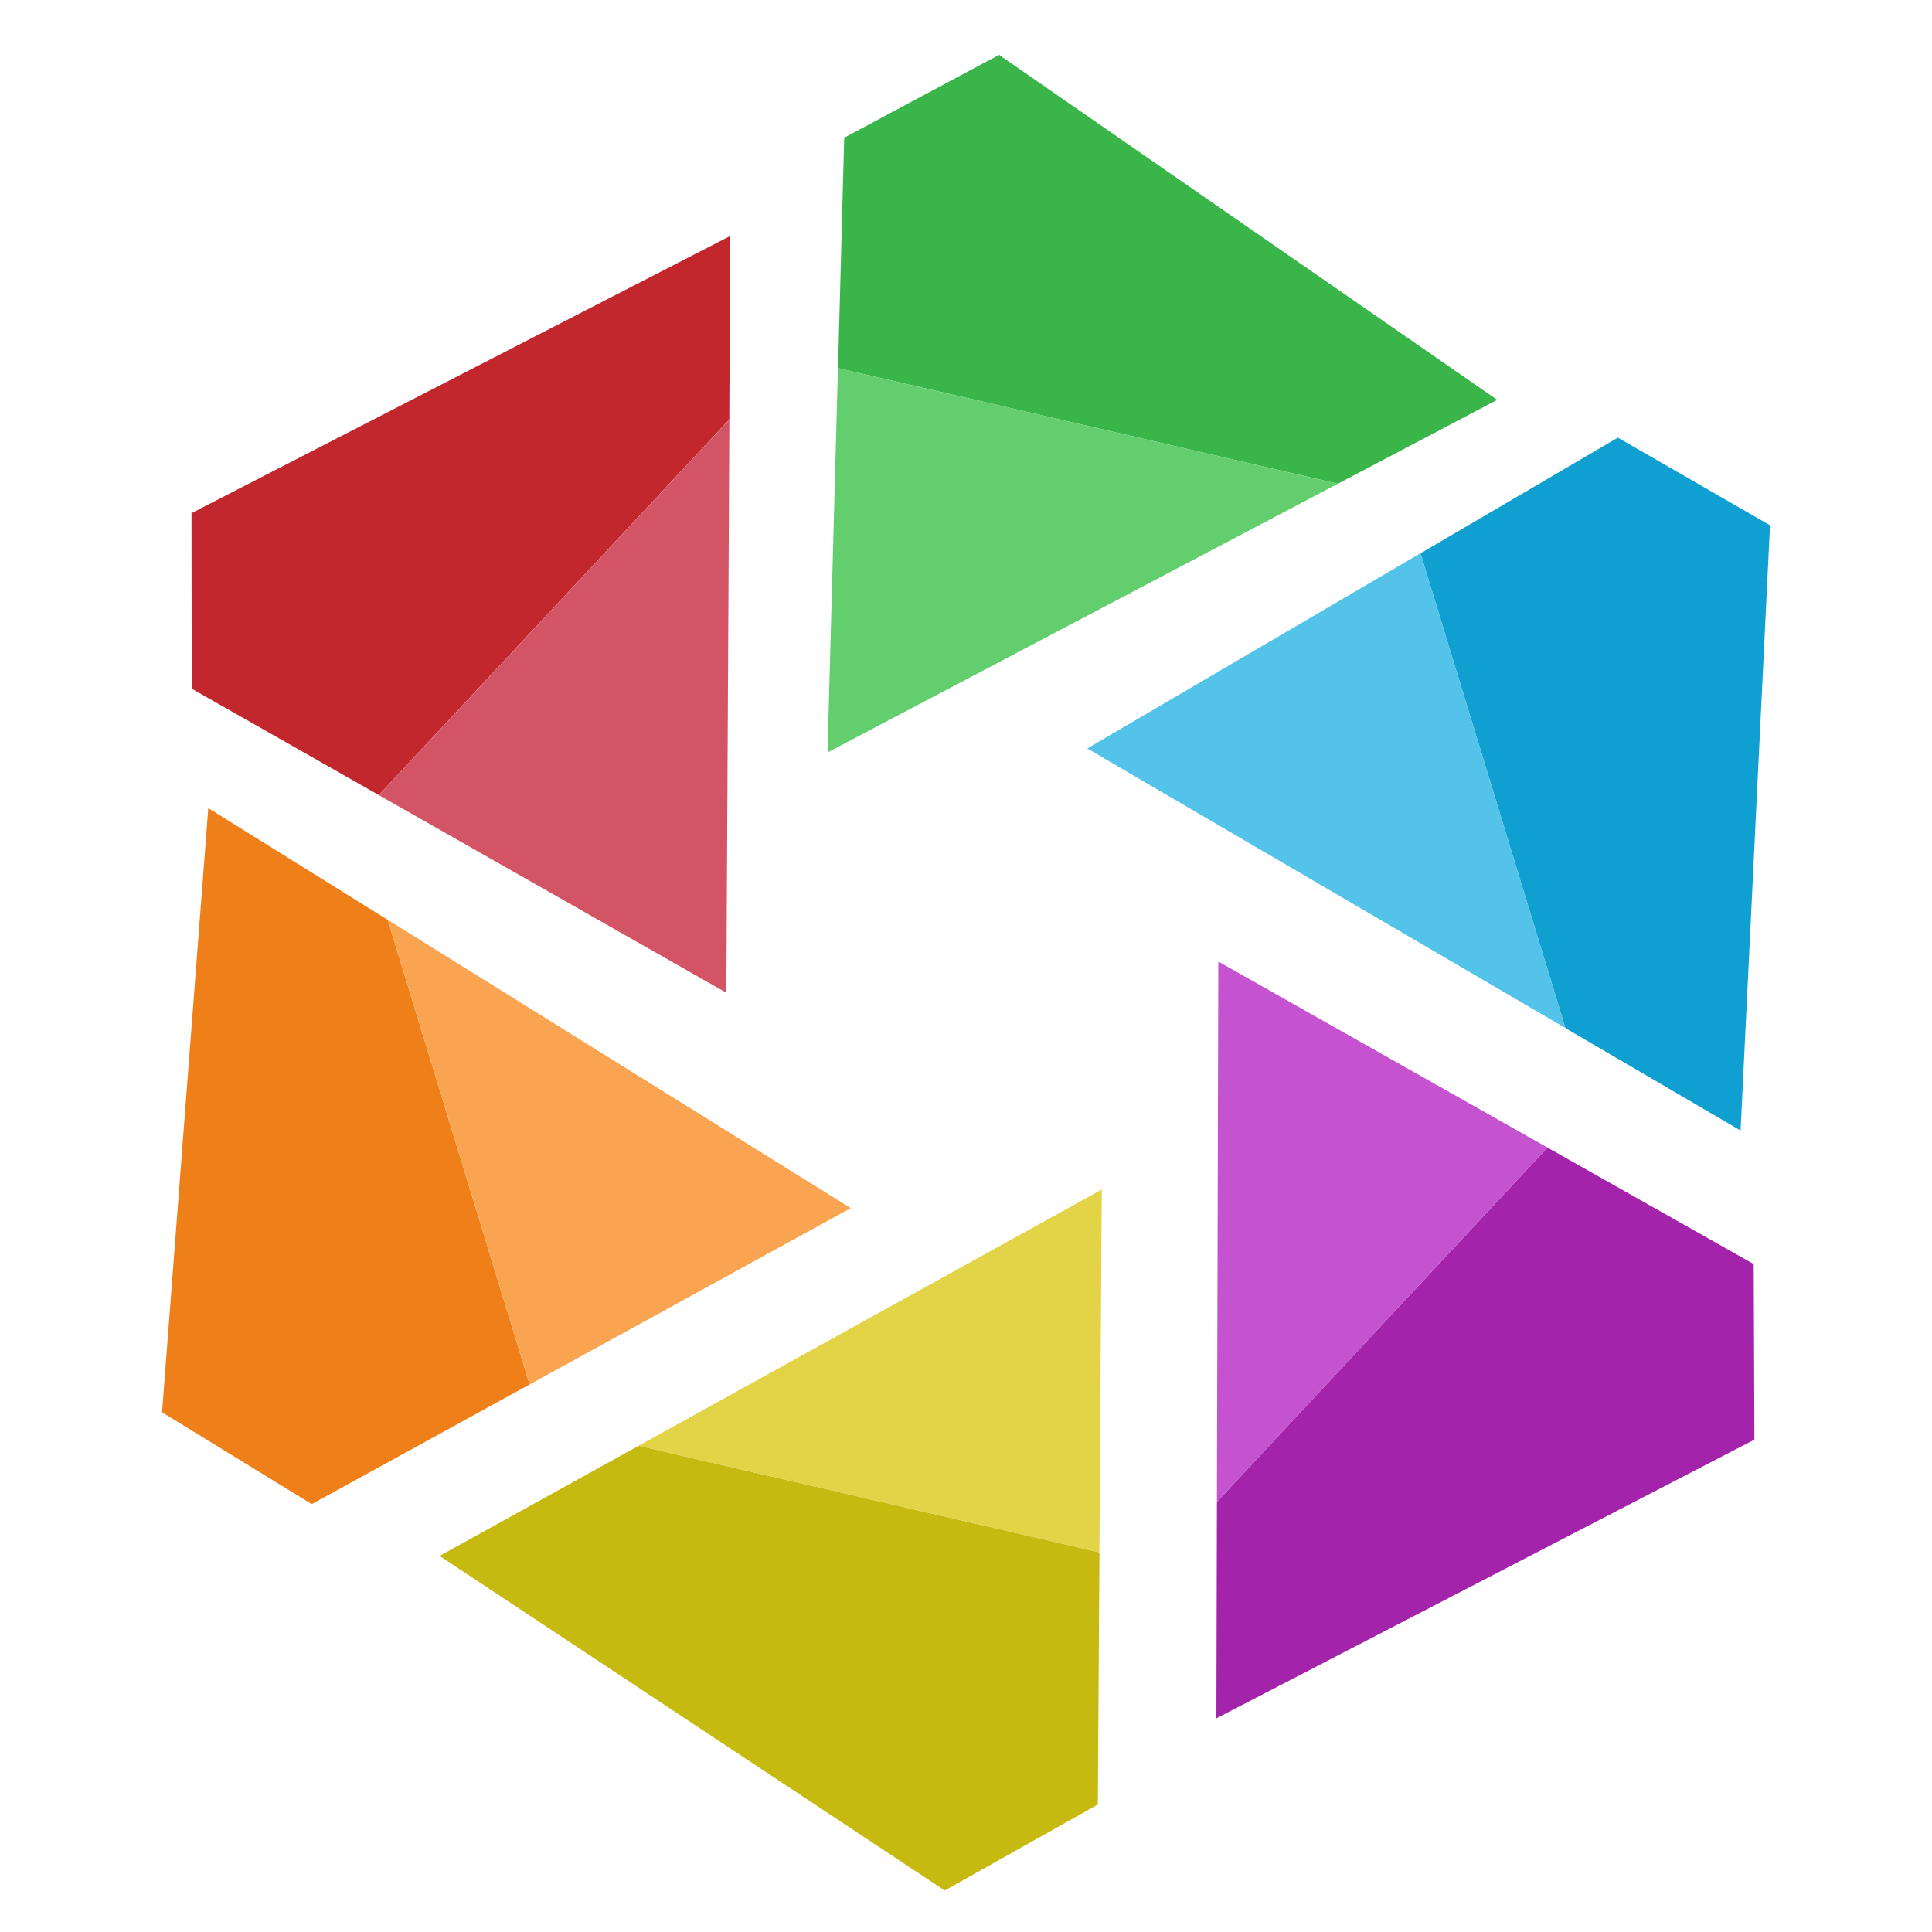
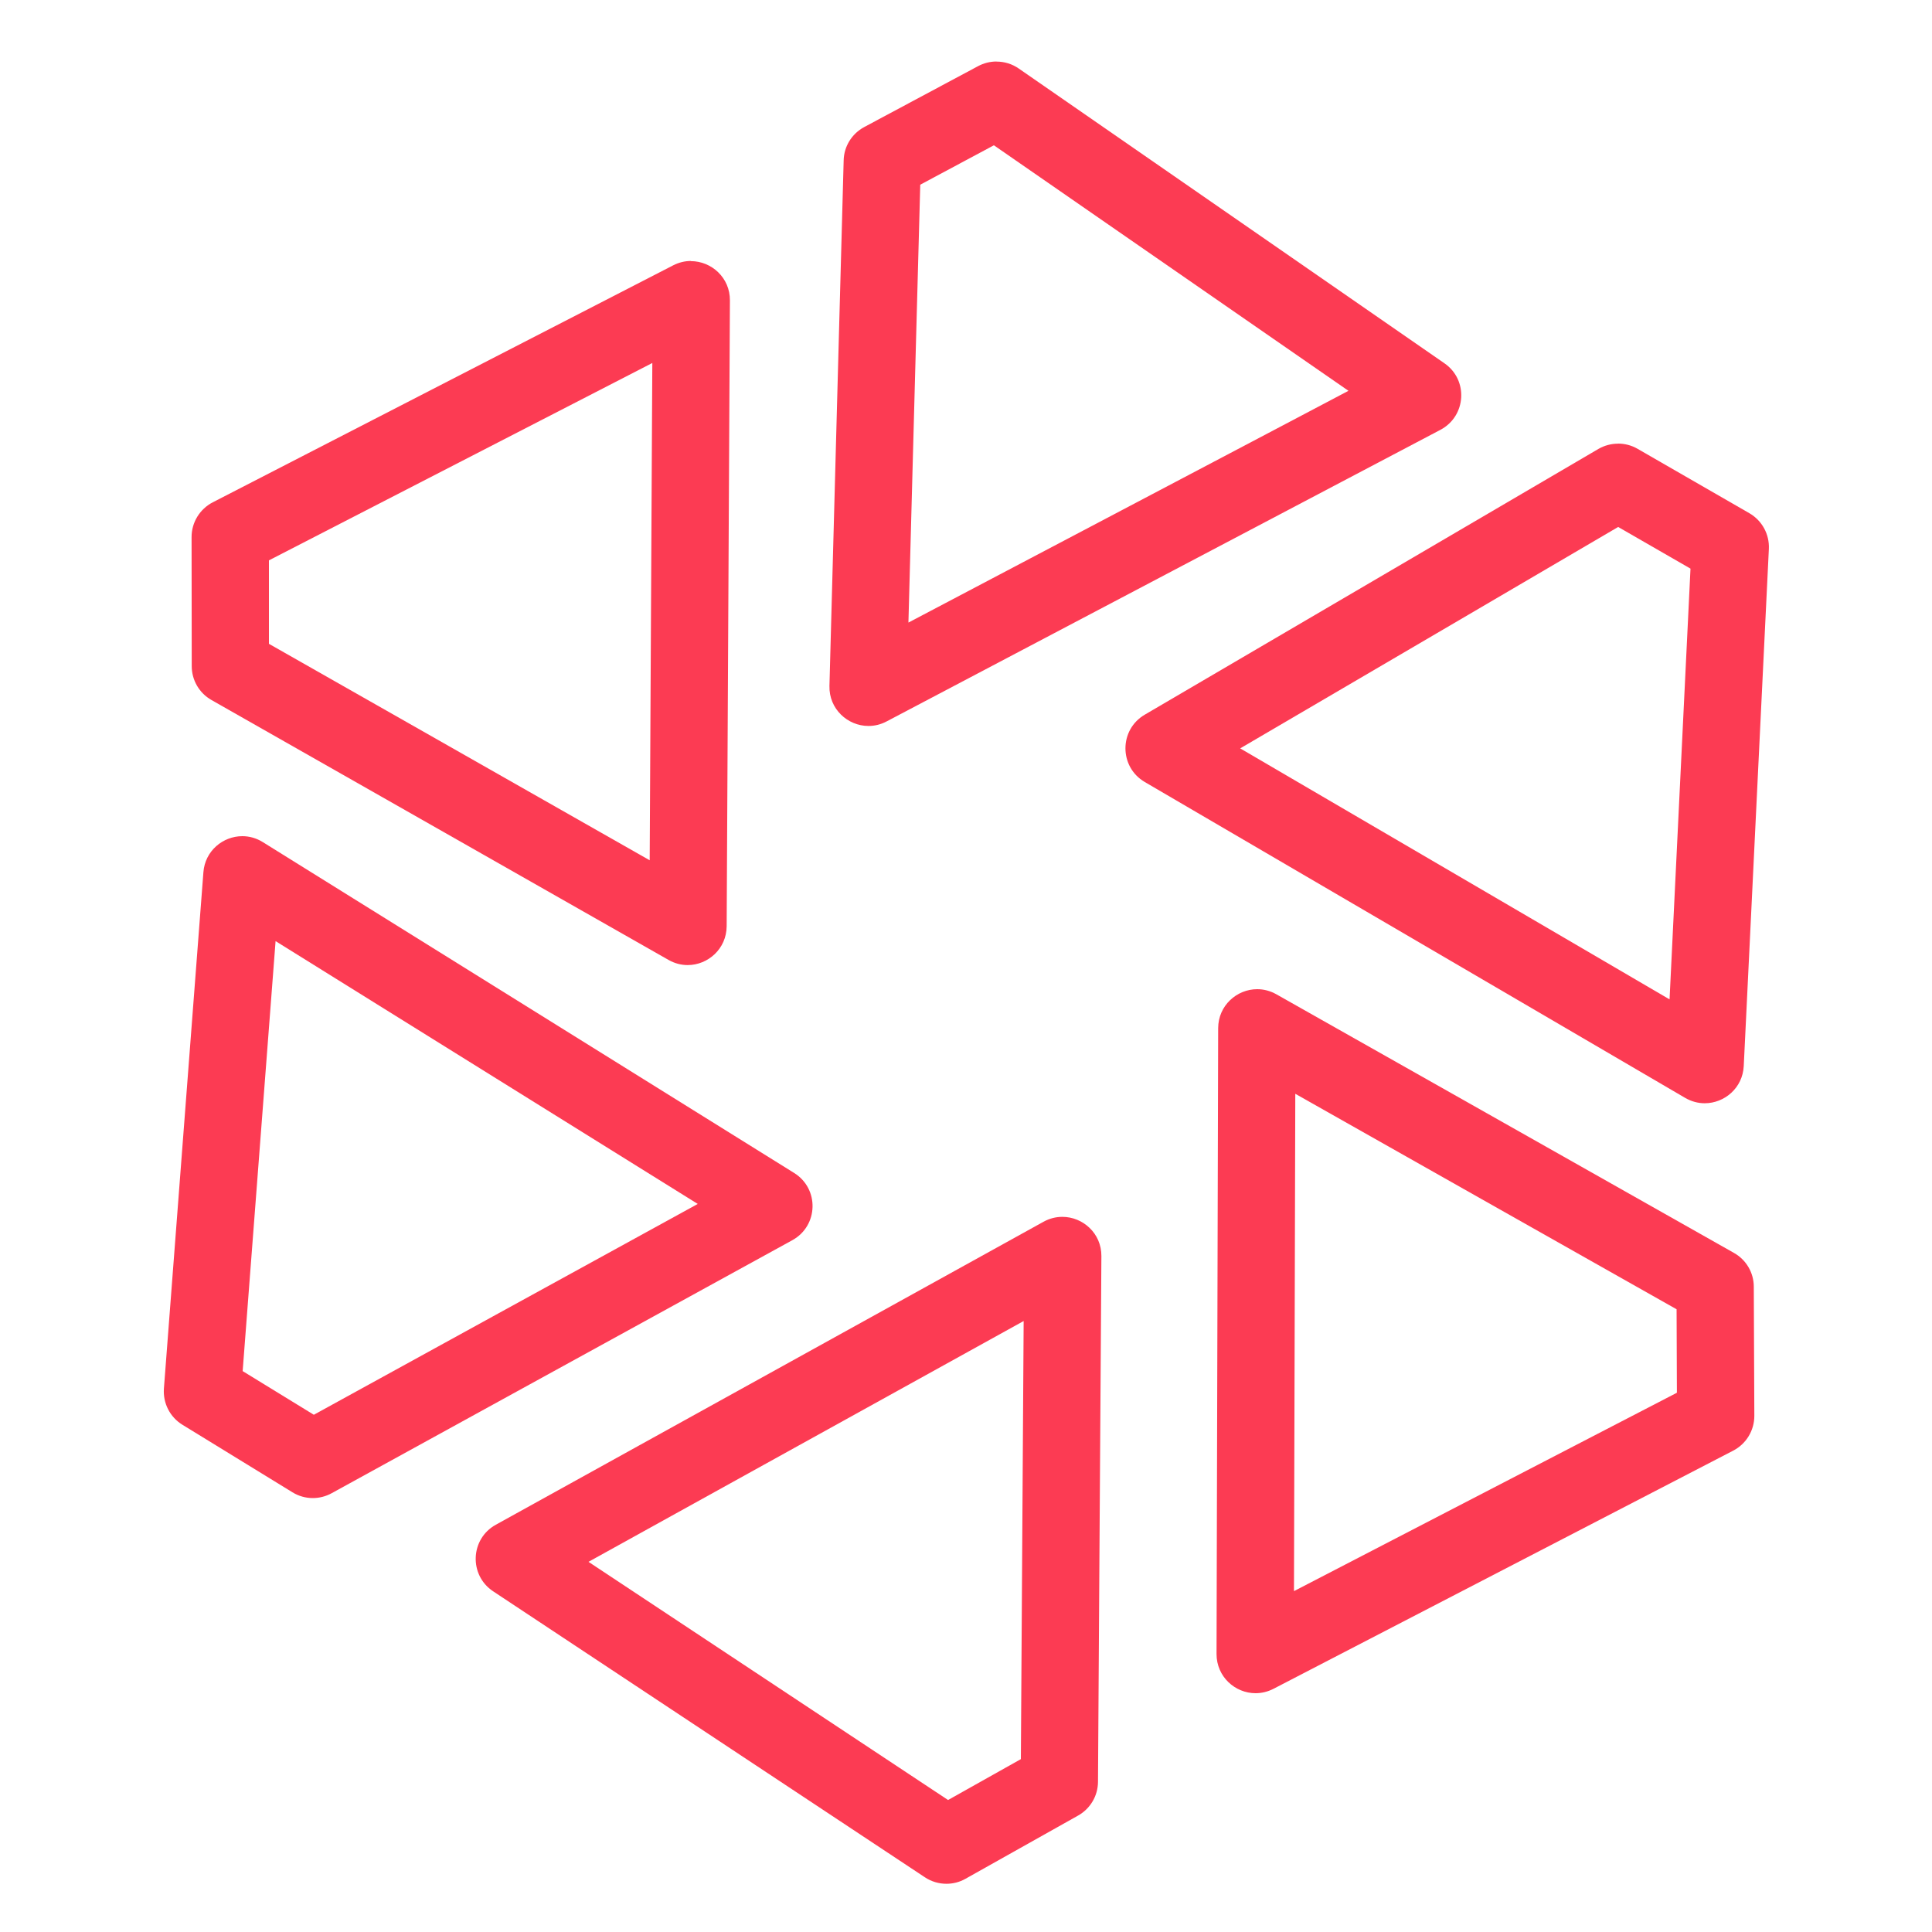
- <svg xmlns="http://www.w3.org/2000/svg" id="uuid-9b56c451-f05e-4ba8-83e9-0892855e6a42" data-name="Capa 1" width="250" height="250" viewBox="0 0 250 250">
-   <path d="M94.5,30.53L24.78,66.4l.03,22.72c3.62,2.06,13.25,7.53,24.21,13.76l45.35-48.6.12-23.77Z" style="fill: #c1272d;" />
-   <path d="M193.74,51.74L129.28,7.1l-20.04,10.72c-.12,4.38-.44,16.4-.8,29.82l64.68,14.96,20.62-10.86Z" style="fill: #39b54a;" />
-   <path d="M225.23,146.28l3.81-78.31-19.69-11.34c-3.76,2.2-14.04,8.23-25.54,14.97l18.76,61.44,22.66,13.25Z" style="fill: #0f9fd1;" />
-   <path d="M26.95,104.57l-5.98,78.18,19.37,11.88c4.06-2.23,15.62-8.58,28.19-15.48l-18.36-60.12-23.22-14.46Z" style="fill: #ef7f18;" />
-   <path d="M56.88,201.33l65.37,43.3,19.81-11.13c.03-4.68.11-18.11.21-32.63l-59.63-13.79-25.75,14.25Z" style="fill: #c6b910;" />
-   <path d="M200.24,148.49l-42.77,45.84-.07,28.02,69.62-36.06-.09-22.72c-3.89-2.2-14.72-8.31-26.68-15.07Z" style="fill: #a324aa;" />
-   <path d="M94.38,54.29l-45.35,48.6c20.21,11.49,44.96,25.57,44.96,25.57l.39-74.16Z" style="fill: #d35464;" />
-   <path d="M173.11,62.6l-64.68-14.96c-.62,22.85-1.35,49.73-1.35,49.73l66.03-34.77Z" style="fill: #63ce6d;" />
-   <path d="M202.57,133.03l-18.76-61.44c-19.76,11.58-43.12,25.26-43.12,25.26l61.88,36.18Z" style="fill: #54c3ea;" />
-   <path d="M50.17,119.03l18.36,60.12c19.56-10.74,41.56-22.82,41.56-22.82l-59.91-37.3Z" style="fill: #f9a450;" />
-   <path d="M82.63,187.08l59.63,13.79c.14-22.19.31-46.95.31-46.95l-59.94,33.16Z" style="fill: #e2d347;" />
-   <path d="M157.65,124.42l-.18,69.91,42.77-45.84c-19.74-11.16-42.6-24.07-42.6-24.07Z" style="fill: #c552ce;" />
+ <svg xmlns="http://www.w3.org/2000/svg" id="uuid-5242dd0f-9ebf-4367-8abb-11a37e379e14" data-name="Capa 1" width="250" height="250" viewBox="0 0 250 250">
+   <path d="M91.68,43.22h0,0M84.41,46.96l-.04,7.28-.3,57.08-30.11-17.12c-7.52-4.27-14.41-8.19-19.16-10.89v-10.8s49.61-25.54,49.61-25.54M89.41,33.77c-.77,0-1.55.18-2.31.57l-59.57,30.66c-1.68.87-2.74,2.6-2.74,4.49l.02,16.71c0,1.81.97,3.48,2.55,4.38,4.62,2.63,12.7,7.22,21.67,12.32,13.31,7.57,28.59,16.26,37.47,21.31.8.46,1.66.67,2.48.67,2.63,0,5.03-2.1,5.05-5.03l.34-65.54.08-15.44c.02-2.94-2.39-5.08-5.05-5.08h0Z" style="fill: #fc3b53;" />
+   <path d="M131.27,17.38h0,0M128.61,18.8l45.88,31.77-6.03,3.18-50.91,26.81.88-32.65c.25-9.41.49-18.13.65-24.01l9.53-5.1M119.16,21.02h0,0M128.94,7.96c-.82,0-1.63.2-2.38.6l-14.73,7.88c-1.6.86-2.62,2.5-2.66,4.31-.15,5.65-.43,15.8-.73,26.89-.4,14.82-.85,31.33-1.11,41.11-.08,2.99,2.36,5.19,5.05,5.19.78,0,1.58-.18,2.35-.59l58.4-30.75,13.26-6.98c3.35-1.77,3.64-6.46.52-8.61l-55.08-38.14c-.86-.6-1.86-.9-2.87-.9h0Z" style="fill: #fc3b53;" />
+   <path d="M139.87,166.85h0,0M132.46,170.95l-.19,29.86c-.07,10.46-.13,20.35-.17,26.82l-9.42,5.29-46.53-30.82,11.33-6.27,44.98-24.89M137.46,157.46c-.81,0-1.65.2-2.44.64l-52.39,28.98-18.47,10.22c-3.32,1.83-3.5,6.53-.34,8.62l55.86,37c.84.56,1.81.84,2.79.84.85,0,1.7-.21,2.47-.65l14.57-8.18c1.58-.89,2.56-2.55,2.57-4.36.04-6.13.11-17.53.19-29.7.09-14.07.19-29.16.25-38.33.02-2.95-2.4-5.08-5.05-5.08h0Z" style="fill: #fc3b53;" />
+   <path d="M167.62,133.07h0,0M167.6,141.53l27.72,15.67c8.46,4.78,16.35,9.24,21.63,12.22l.04,10.8-49.55,25.67.03-11.53.14-52.82M162.68,128c-2.63,0-5.04,2.11-5.05,5.04l-.16,61.29-.05,19.7c0,2.94,2.4,5.07,5.05,5.07.77,0,1.56-.18,2.32-.57l59.49-30.82c1.68-.87,2.73-2.61,2.73-4.5l-.07-16.71c0-1.81-.98-3.48-2.56-4.37-5.05-2.85-14.2-8.02-24.13-13.64-12.72-7.19-26.73-15.11-35.09-19.83-.8-.45-1.65-.66-2.47-.66h0Z" style="fill: #fc3b53;" />
+   <path d="M211.88,66.73h0,0M209.39,68.19l9.36,5.39-2.71,55.74-8.43-4.93-47.13-27.55,28.38-16.62c8.04-4.71,15.49-9.08,20.53-12.03M209.37,57.41c-.88,0-1.76.23-2.55.69-4.85,2.84-13.51,7.92-23.01,13.48-12.84,7.52-27.2,15.93-35.68,20.9-3.33,1.95-3.33,6.76,0,8.71l54.44,31.82,15.48,9.05c.82.48,1.69.7,2.54.7,2.55,0,4.91-1.97,5.05-4.81l3.25-66.92c.09-1.89-.88-3.67-2.52-4.62l-14.48-8.34c-.78-.45-1.65-.67-2.52-.67h0Z" style="fill: #fc3b53;" />
+   <path d="M36.28,113.63h0,0M35.66,121.78l9.22,5.74,45.41,28.27-26.58,14.59c-9.02,4.95-17.52,9.62-23.1,12.69l-9.21-5.65,4.26-55.64M31.36,108.2c-2.5,0-4.83,1.89-5.04,4.67l-5.11,66.8c-.14,1.89.78,3.7,2.39,4.69l14.24,8.74c.81.5,1.72.75,2.64.75.83,0,1.67-.21,2.42-.62,5.3-2.91,15.11-8.3,25.63-14.08,12.44-6.83,25.88-14.21,34-18.67,3.38-1.86,3.51-6.66.23-8.7l-52.59-32.75-16.16-10.06c-.85-.53-1.76-.77-2.66-.77h0Z" style="fill: #fc3b53;" />
</svg>
